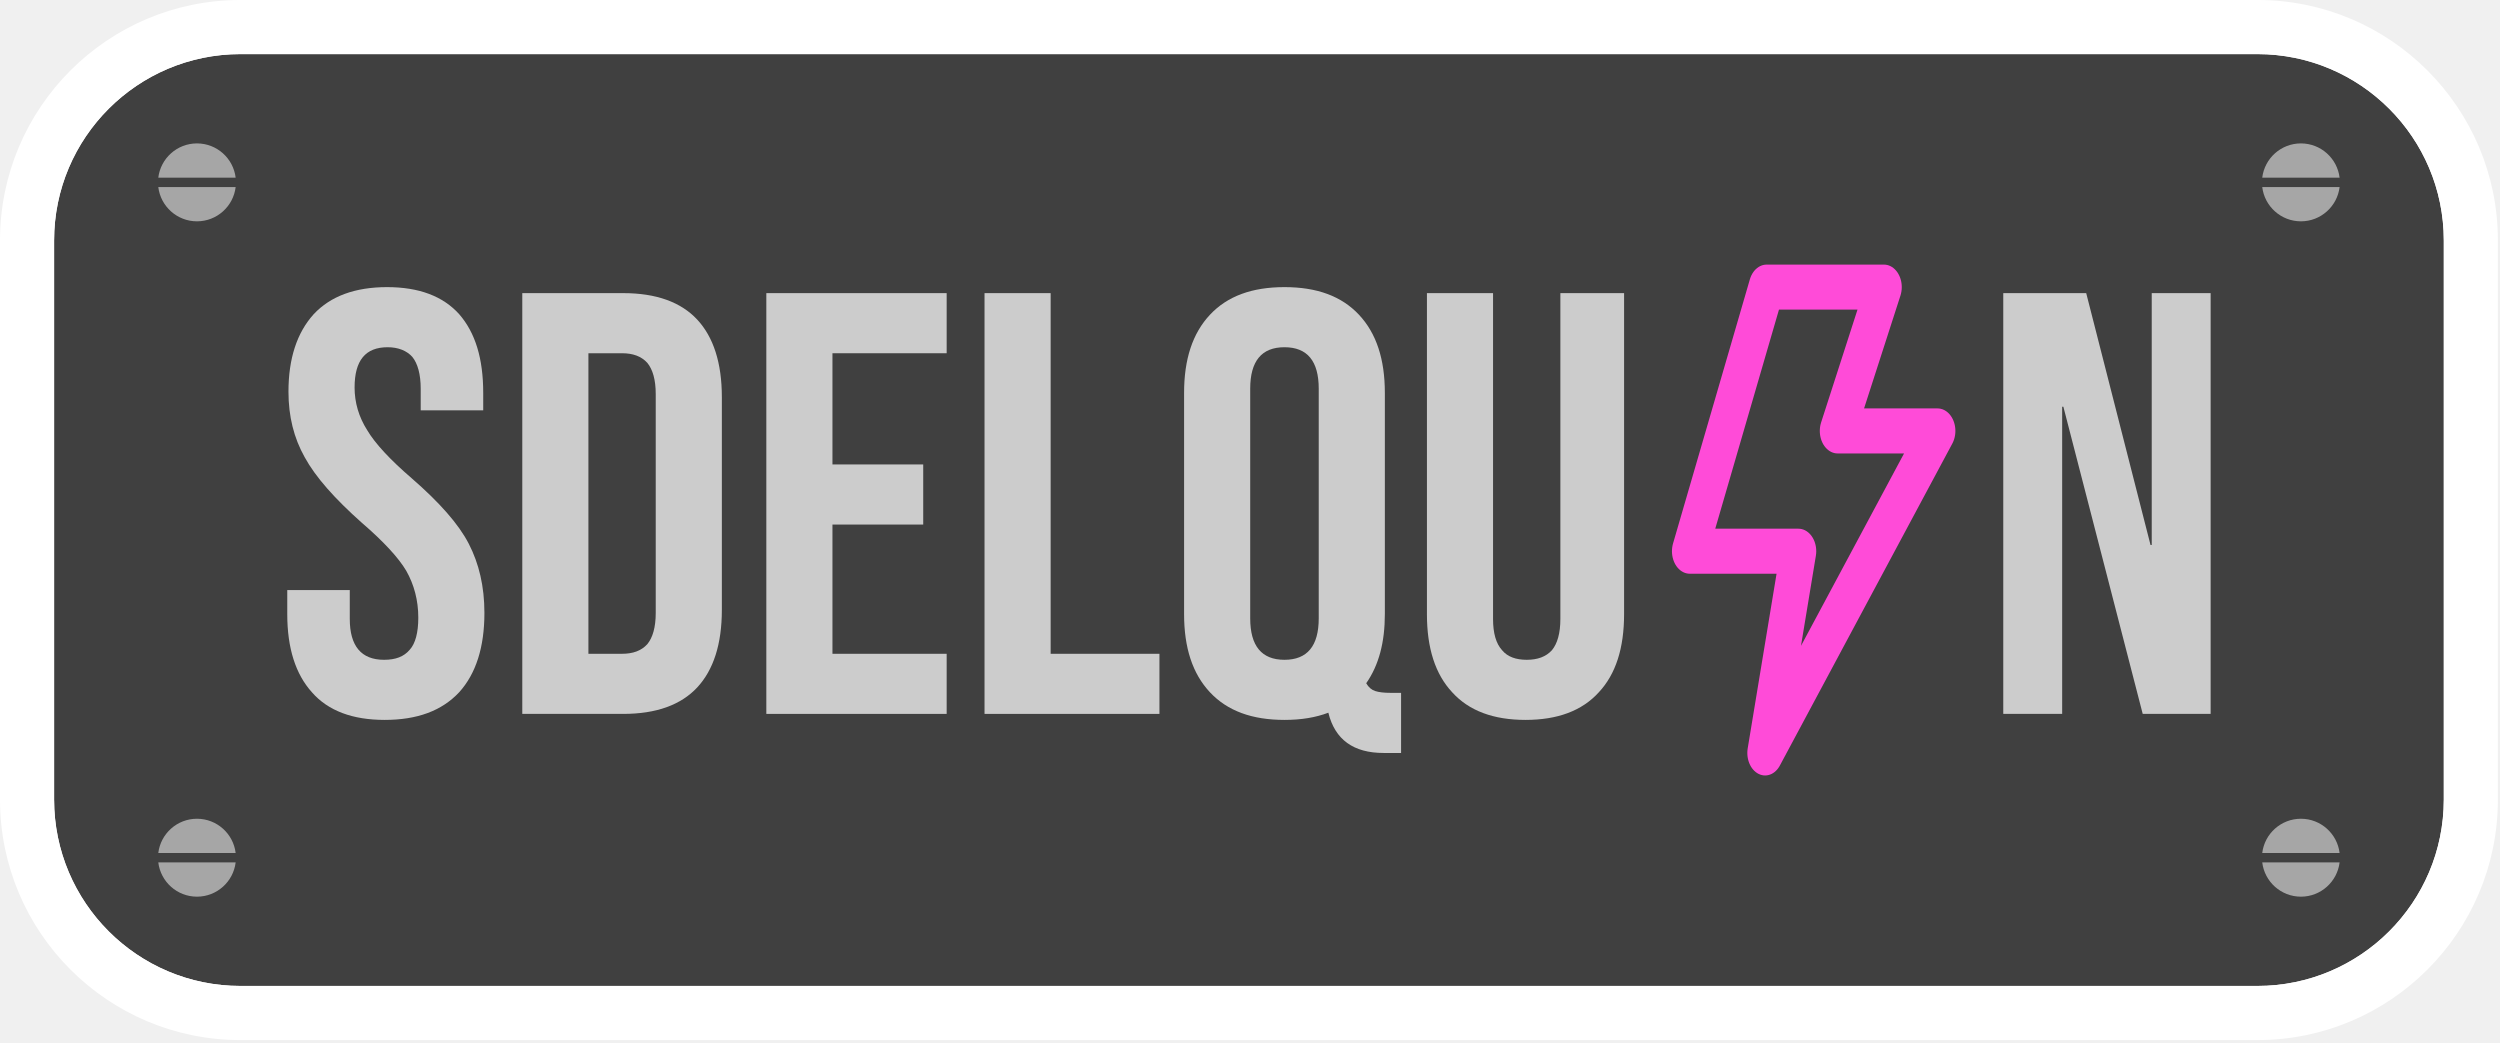
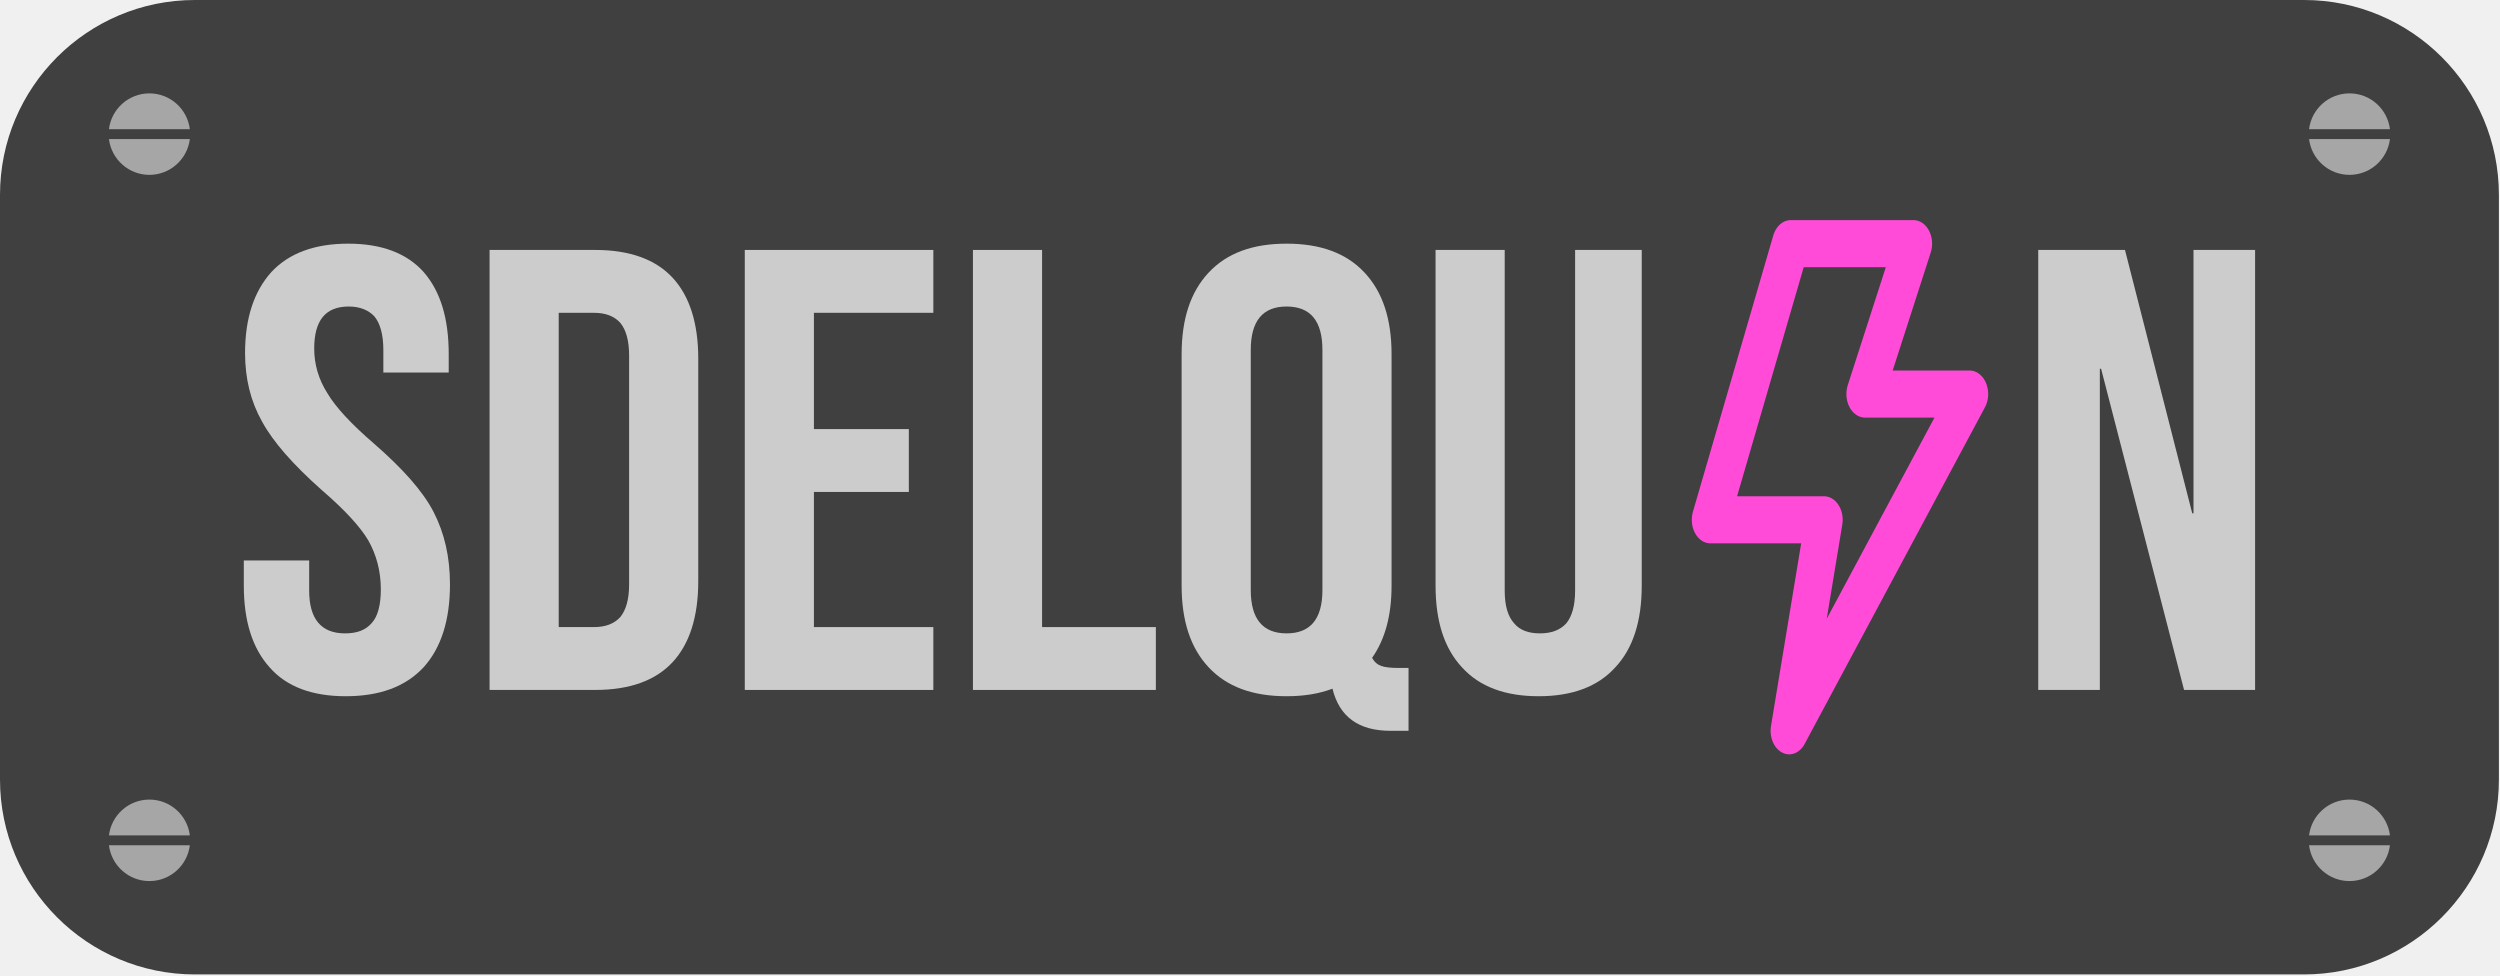
- <svg xmlns="http://www.w3.org/2000/svg" width="938px" height="391px" version="1.1" xml:space="preserve" style="fill-rule:evenodd;clip-rule:evenodd;stroke-linecap:round;stroke-linejoin:round;stroke-miterlimit:1.5;">
-   <g transform="matrix(1,0,0,1,-491.395,-977.36)">
+ <svg xmlns="http://www.w3.org/2000/svg" width="100%" height="100%" viewBox="0 0 897 350" version="1.1" xml:space="preserve" style="fill-rule:evenodd;clip-rule:evenodd;stroke-linecap:round;stroke-linejoin:round;stroke-miterlimit:1.5;">
+   <g transform="matrix(1,0,0,1,-511.698,-997.663)">
    <g id="Logo-sdelquin-plate" transform="matrix(1.21821,0,0,1.21821,-209.482,-258.312)">
      <g transform="matrix(0.807018,0,0,1,237.719,-119)">
        <path d="M1351,1207.4C1351,1175.72 1319.13,1150 1279.87,1150L510.126,1150C470.871,1150 439,1175.72 439,1207.4L439,1379.6C439,1411.28 470.871,1437 510.126,1437L1279.87,1437C1319.13,1437 1351,1411.28 1351,1379.6L1351,1207.4Z" style="fill:rgb(64,64,64);" />
-         <path d="M1371.65,1207.4C1371.65,1166.52 1330.53,1133.33 1279.87,1133.33L510.126,1133.33C459.472,1133.33 418.348,1166.52 418.348,1207.4L418.348,1379.6C418.348,1420.48 459.472,1453.67 510.126,1453.67C510.126,1453.67 1279.87,1453.67 1279.87,1453.67C1330.53,1453.67 1371.65,1420.48 1371.65,1379.6L1371.65,1207.4ZM1351,1207.4C1351,1175.72 1319.13,1150 1279.87,1150L510.126,1150C470.871,1150 439,1175.72 439,1207.4L439,1379.6C439,1411.28 470.871,1437 510.126,1437L1279.87,1437C1319.13,1437 1351,1411.28 1351,1379.6L1351,1207.4Z" style="fill:white;" />
      </g>
      <g id="Logo-sdelquin" transform="matrix(1,0,0,1,66.1966,178.082)">
        <g transform="matrix(0.44641,0,0,0.564868,-378.41,505.548)">
          <path d="M3207,742L3154,886L3229,886L3206,996L3325,820.419L3256,820.419L3288,742L3207,742Z" style="fill:none;stroke:rgb(255,75,216);stroke-width:24.55px;" />
        </g>
        <g>
          <g transform="matrix(1.56013,0,0,1.56013,84.9364,-758.304)">
            <g transform="matrix(118.664,0,0,118.664,326,1163)">
              <path d="M0.184,0.01C0.131,0.01 0.09,-0.005 0.063,-0.036C0.036,-0.066 0.022,-0.109 0.022,-0.166L0.022,-0.206L0.126,-0.206L0.126,-0.158C0.126,-0.113 0.145,-0.09 0.183,-0.09C0.202,-0.09 0.216,-0.095 0.226,-0.107C0.235,-0.117 0.24,-0.135 0.24,-0.16C0.24,-0.189 0.233,-0.215 0.22,-0.238C0.207,-0.26 0.182,-0.287 0.146,-0.318C0.101,-0.358 0.069,-0.394 0.051,-0.427C0.033,-0.459 0.024,-0.495 0.024,-0.536C0.024,-0.591 0.038,-0.634 0.066,-0.665C0.094,-0.695 0.135,-0.71 0.188,-0.71C0.241,-0.71 0.281,-0.695 0.308,-0.665C0.335,-0.634 0.348,-0.591 0.348,-0.534L0.348,-0.505L0.244,-0.505L0.244,-0.541C0.244,-0.565 0.239,-0.583 0.23,-0.594C0.221,-0.604 0.207,-0.61 0.189,-0.61C0.152,-0.61 0.134,-0.588 0.134,-0.543C0.134,-0.518 0.141,-0.494 0.155,-0.472C0.168,-0.45 0.193,-0.423 0.229,-0.392C0.275,-0.352 0.307,-0.316 0.324,-0.283C0.341,-0.25 0.35,-0.212 0.35,-0.168C0.35,-0.111 0.336,-0.067 0.308,-0.036C0.279,-0.005 0.238,0.01 0.184,0.01Z" style="fill:rgb(204,204,204);fill-rule:nonzero;" />
            </g>
            <g transform="matrix(118.664,0,0,118.664,370.143,1163)">
              <path d="M0.041,-0.7L0.209,-0.7C0.264,-0.7 0.305,-0.685 0.332,-0.656C0.359,-0.627 0.373,-0.584 0.373,-0.527L0.373,-0.173C0.373,-0.116 0.359,-0.073 0.332,-0.044C0.305,-0.015 0.264,-0 0.209,-0L0.041,-0L0.041,-0.7ZM0.207,-0.1C0.225,-0.1 0.239,-0.105 0.249,-0.116C0.258,-0.127 0.263,-0.144 0.263,-0.168L0.263,-0.532C0.263,-0.556 0.258,-0.573 0.249,-0.584C0.239,-0.595 0.225,-0.6 0.207,-0.6L0.151,-0.6L0.151,-0.1L0.207,-0.1Z" style="fill:rgb(204,204,204);fill-rule:nonzero;" />
            </g>
            <g transform="matrix(118.664,0,0,118.664,418.321,1163)">
              <path d="M0.041,-0.7L0.341,-0.7L0.341,-0.6L0.151,-0.6L0.151,-0.415L0.302,-0.415L0.302,-0.315L0.151,-0.315L0.151,-0.1L0.341,-0.1L0.341,-0L0.041,-0L0.041,-0.7Z" style="fill:rgb(204,204,204);fill-rule:nonzero;" />
            </g>
            <g transform="matrix(118.664,0,0,118.664,461.396,1163)">
              <path d="M0.041,-0.7L0.151,-0.7L0.151,-0.1L0.332,-0.1L0.332,-0L0.041,-0L0.041,-0.7Z" style="fill:rgb(204,204,204);fill-rule:nonzero;" />
            </g>
            <g transform="matrix(118.664,0,0,118.664,501.741,1163)">
              <path d="M0.365,0.065C0.315,0.065 0.284,0.043 0.273,-0.002C0.252,0.006 0.228,0.01 0.2,0.01C0.146,0.01 0.105,-0.005 0.076,-0.036C0.047,-0.067 0.033,-0.11 0.033,-0.166L0.033,-0.534C0.033,-0.59 0.047,-0.633 0.076,-0.664C0.105,-0.695 0.146,-0.71 0.2,-0.71C0.254,-0.71 0.295,-0.695 0.324,-0.664C0.353,-0.633 0.367,-0.59 0.367,-0.534L0.367,-0.166C0.367,-0.119 0.357,-0.081 0.336,-0.051C0.34,-0.044 0.345,-0.04 0.351,-0.038C0.357,-0.036 0.366,-0.035 0.377,-0.035L0.394,-0.035L0.394,0.065L0.365,0.065ZM0.2,-0.09C0.238,-0.09 0.257,-0.113 0.257,-0.159L0.257,-0.541C0.257,-0.587 0.238,-0.61 0.2,-0.61C0.162,-0.61 0.143,-0.587 0.143,-0.541L0.143,-0.159C0.143,-0.113 0.162,-0.09 0.2,-0.09Z" style="fill:rgb(204,204,204);fill-rule:nonzero;" />
            </g>
            <g transform="matrix(118.664,0,0,118.664,549.207,1163)">
              <path d="M0.201,0.01C0.148,0.01 0.107,-0.005 0.079,-0.036C0.051,-0.066 0.037,-0.109 0.037,-0.166L0.037,-0.7L0.147,-0.7L0.147,-0.158C0.147,-0.134 0.152,-0.117 0.162,-0.106C0.171,-0.095 0.185,-0.09 0.203,-0.09C0.221,-0.09 0.235,-0.095 0.245,-0.106C0.254,-0.117 0.259,-0.134 0.259,-0.158L0.259,-0.7L0.365,-0.7L0.365,-0.166C0.365,-0.109 0.351,-0.066 0.323,-0.036C0.295,-0.005 0.254,0.01 0.201,0.01Z" style="fill:rgb(204,204,204);fill-rule:nonzero;" />
            </g>
          </g>
          <g transform="matrix(1.56013,0,0,1.56013,609.934,-758.304)">
            <g transform="matrix(118.664,0,0,118.664,326,1163)">
              <path d="M0.041,-0.7L0.179,-0.7L0.286,-0.281L0.288,-0.281L0.288,-0.7L0.386,-0.7L0.386,-0L0.273,-0L0.141,-0.511L0.139,-0.511L0.139,-0L0.041,-0L0.041,-0.7Z" style="fill:rgb(204,204,204);fill-rule:nonzero;" />
            </g>
          </g>
        </g>
      </g>
      <g transform="matrix(1,0,0,1,1.13687e-13,-2.5)">
        <g transform="matrix(2.22663e-17,-0.363636,0.363636,2.22663e-17,253.455,1238.82)">
          <path d="M452,1019.24L452,1084.76C435.671,1082.78 423,1068.86 423,1052C423,1035.14 435.671,1021.22 452,1019.24ZM460,1019.24C476.329,1021.22 489,1035.14 489,1052C489,1068.86 476.329,1082.78 460,1084.76L460,1019.24Z" style="fill:rgb(166,166,166);" />
        </g>
        <g transform="matrix(2.22663e-17,-0.363636,0.363636,2.22663e-17,253.455,1446.82)">
          <path d="M452,1019.24L452,1084.76C435.671,1082.78 423,1068.86 423,1052C423,1035.14 435.671,1021.22 452,1019.24ZM460,1019.24C476.329,1021.22 489,1035.14 489,1052C489,1068.86 476.329,1082.78 460,1084.76L460,1019.24Z" style="fill:rgb(166,166,166);" />
        </g>
        <g transform="matrix(2.22663e-17,-0.363636,0.363636,2.22663e-17,901.455,1446.82)">
          <path d="M452,1019.24L452,1084.76C435.671,1082.78 423,1068.86 423,1052C423,1035.14 435.671,1021.22 452,1019.24ZM460,1019.24C476.329,1021.22 489,1035.14 489,1052C489,1068.86 476.329,1082.78 460,1084.76L460,1019.24Z" style="fill:rgb(166,166,166);" />
        </g>
        <g transform="matrix(2.22663e-17,-0.363636,0.363636,2.22663e-17,901.455,1238.82)">
          <path d="M452,1019.24L452,1084.76C435.671,1082.78 423,1068.86 423,1052C423,1035.14 435.671,1021.22 452,1019.24ZM460,1019.24C476.329,1021.22 489,1035.14 489,1052C489,1068.86 476.329,1082.78 460,1084.76L460,1019.24Z" style="fill:rgb(166,166,166);" />
        </g>
      </g>
    </g>
  </g>
</svg>
